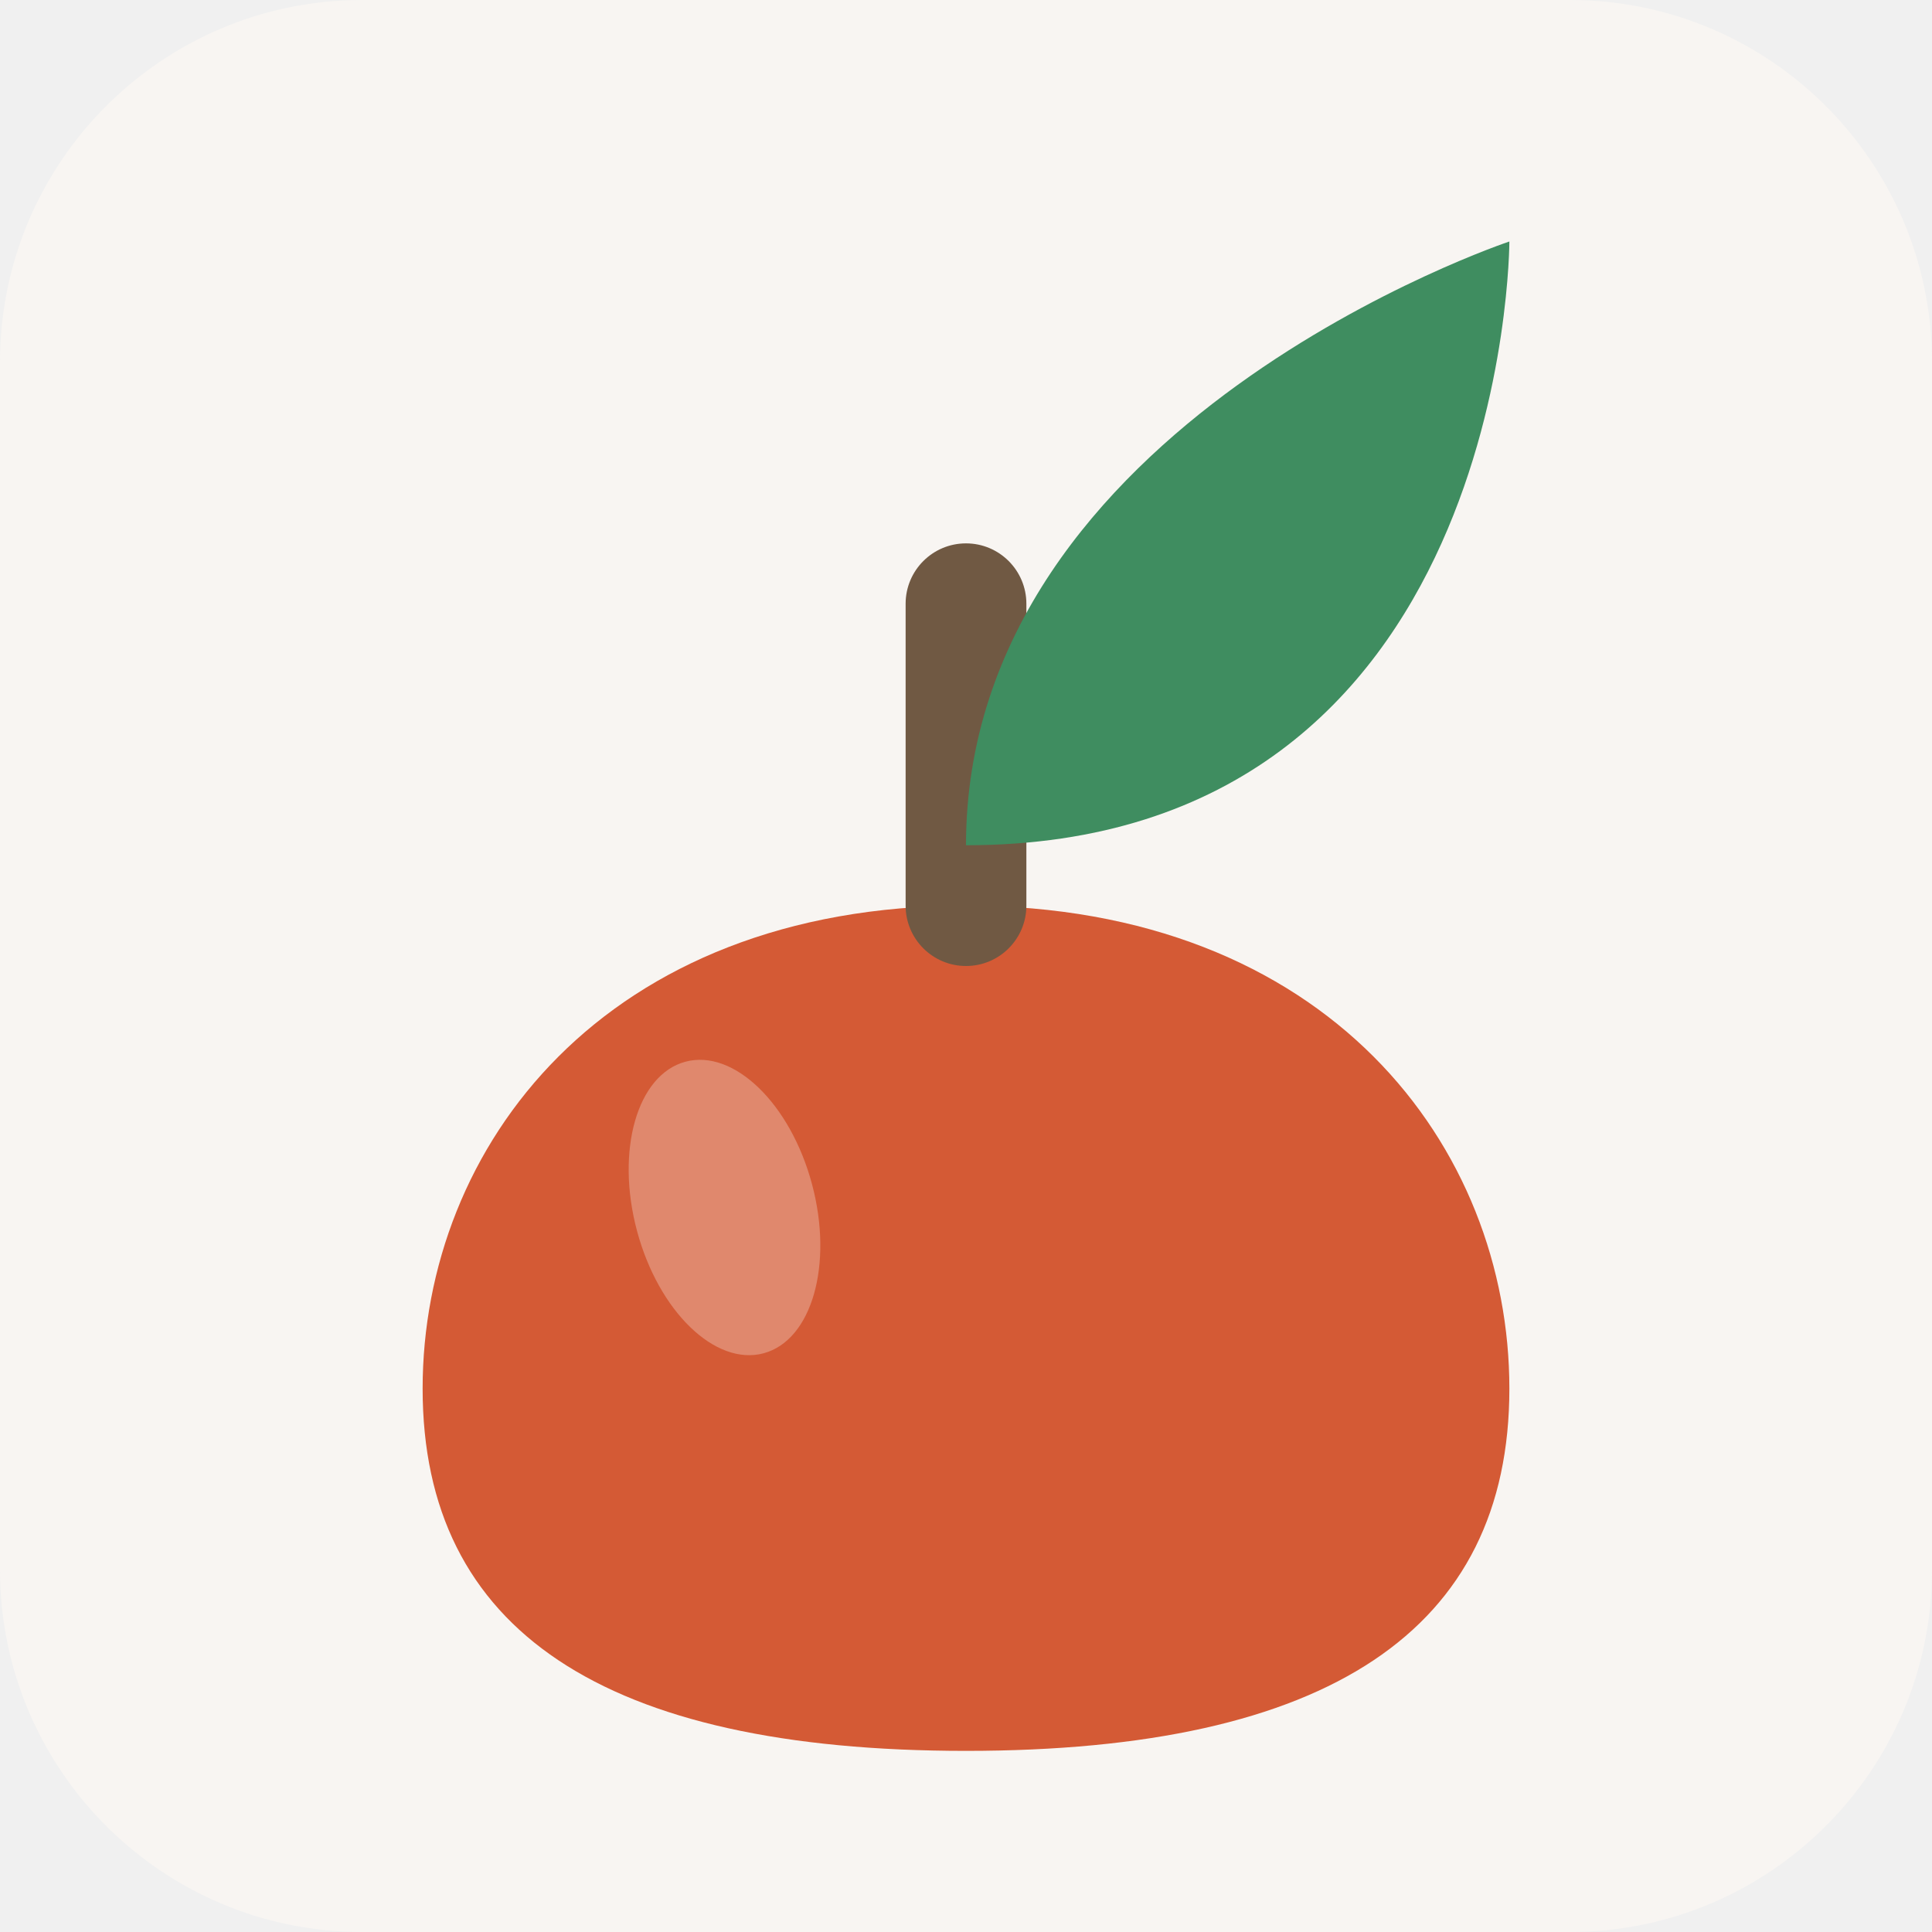
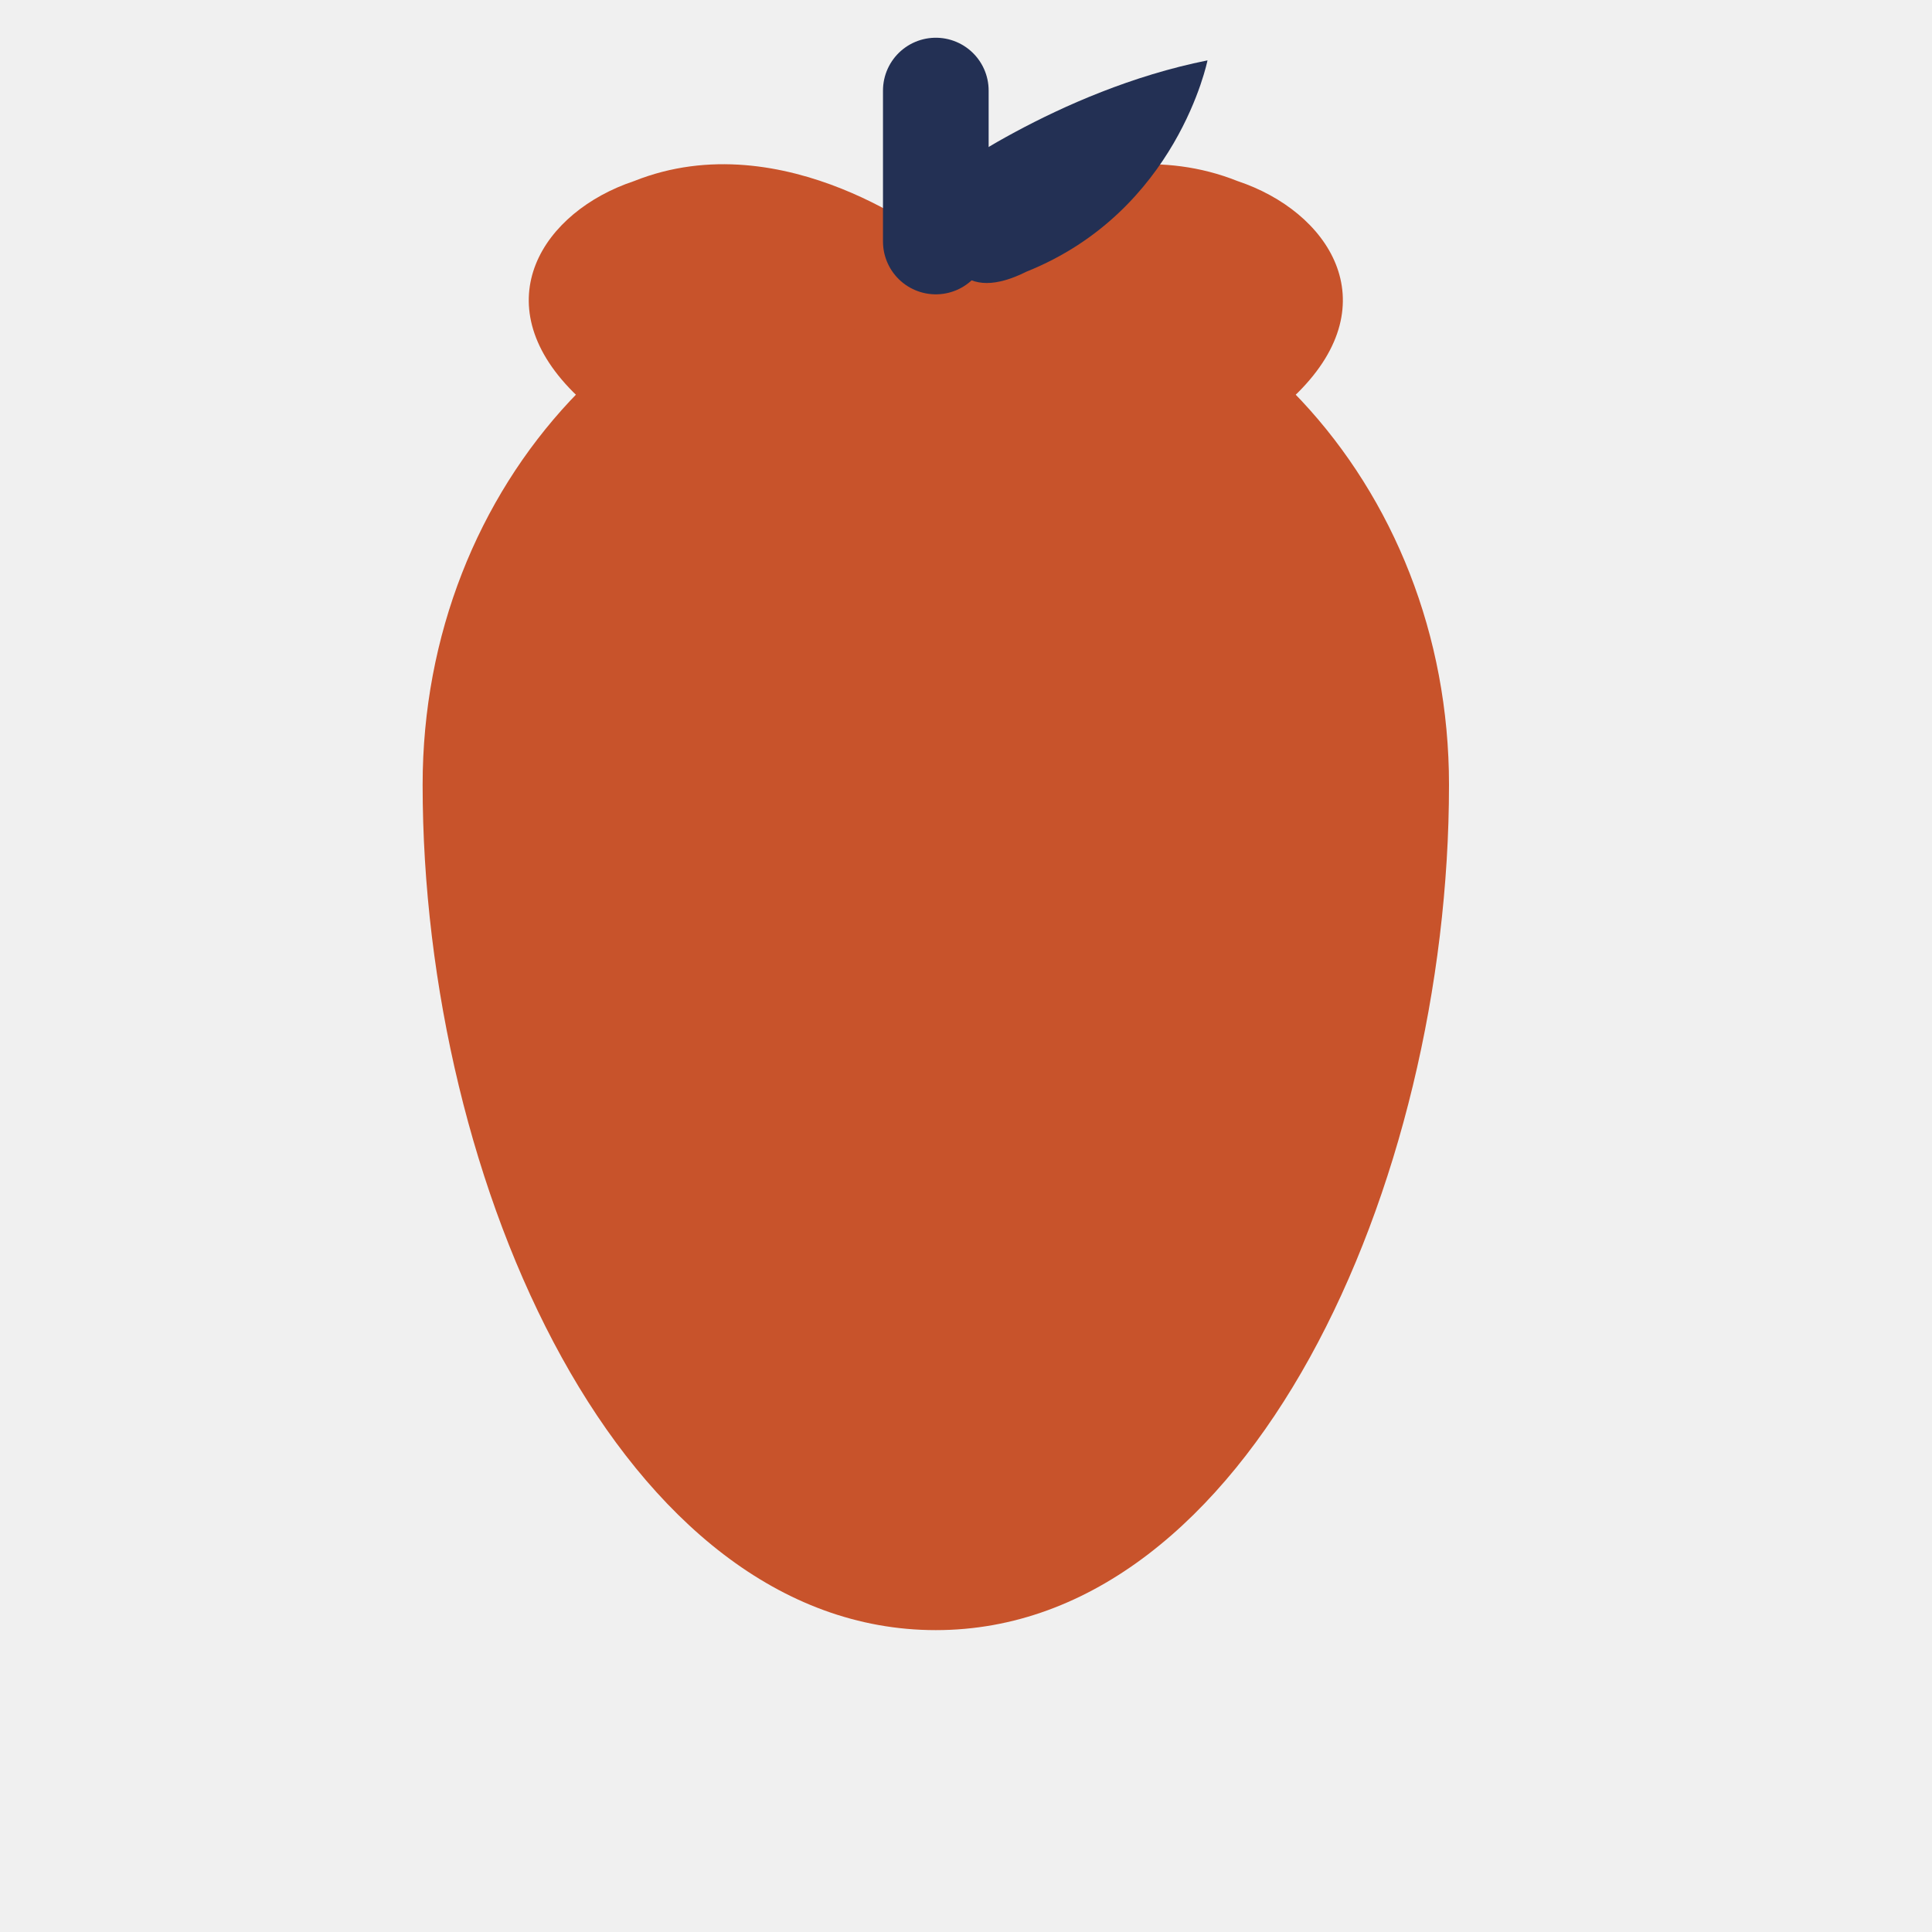
- <svg xmlns="http://www.w3.org/2000/svg" viewBox="0 0 32 32">
-   <rect width="32" height="32" rx="6" fill="hsl(36,30%,96%)" />
-   <path d="M16 15C10 15 7 19 7 23C7 27 10 29 16 29C22 29 25 27 25 23C25 19 22 15 16 15Z" fill="hsl(14,65%,52%)" />
-   <rect x="15" y="9" width="2" height="7" rx="1" fill="hsl(30,25%,35%)" />
-   <path d="M16 14C16 7 25 4 25 4C25 4 25 14 16 14Z" fill="hsl(145,38%,40%)" />
-   <ellipse cx="12" cy="20" rx="1.5" ry="2.5" fill="white" opacity="0.28" transform="rotate(-15 12 20)" />
+ <svg xmlns="http://www.w3.org/2000/svg" width="32" height="32" viewBox="0 0 32 32" fill="none">
+   <path d="M7 13C7 8.029 10.686 4 15.5 4C20.314 4 24 8.029 24 13C24 19.627 20.686 27 15.5 27C10.314 27 7 19.627 7 13Z" fill="#C8532B" />
+   <path d="M15.5 4C15.5 4 13 2 10.5 3C9 3.5 8 5 9.5 6.5C11 8 13.5 6.5 15.5 4Z" fill="#C8532B" />
+   <path d="M15.5 4C15.5 4 18 2 20.5 3C22 3.5 23 5 21.5 6.5C20 8 17.5 6.5 15.5 4Z" fill="#C8532B" />
+   <line x1="15.5" y1="4" x2="15.5" y2="1.5" stroke="#233054" stroke-width="1.75" stroke-linecap="round" />
+   <path d="M15.5 3C15.5 3 17.5 1.5 20 1C20 1 19.5 3.5 17 4.5C16 5 15.5 4.5 15.5 3Z" fill="#233054" />
</svg>
